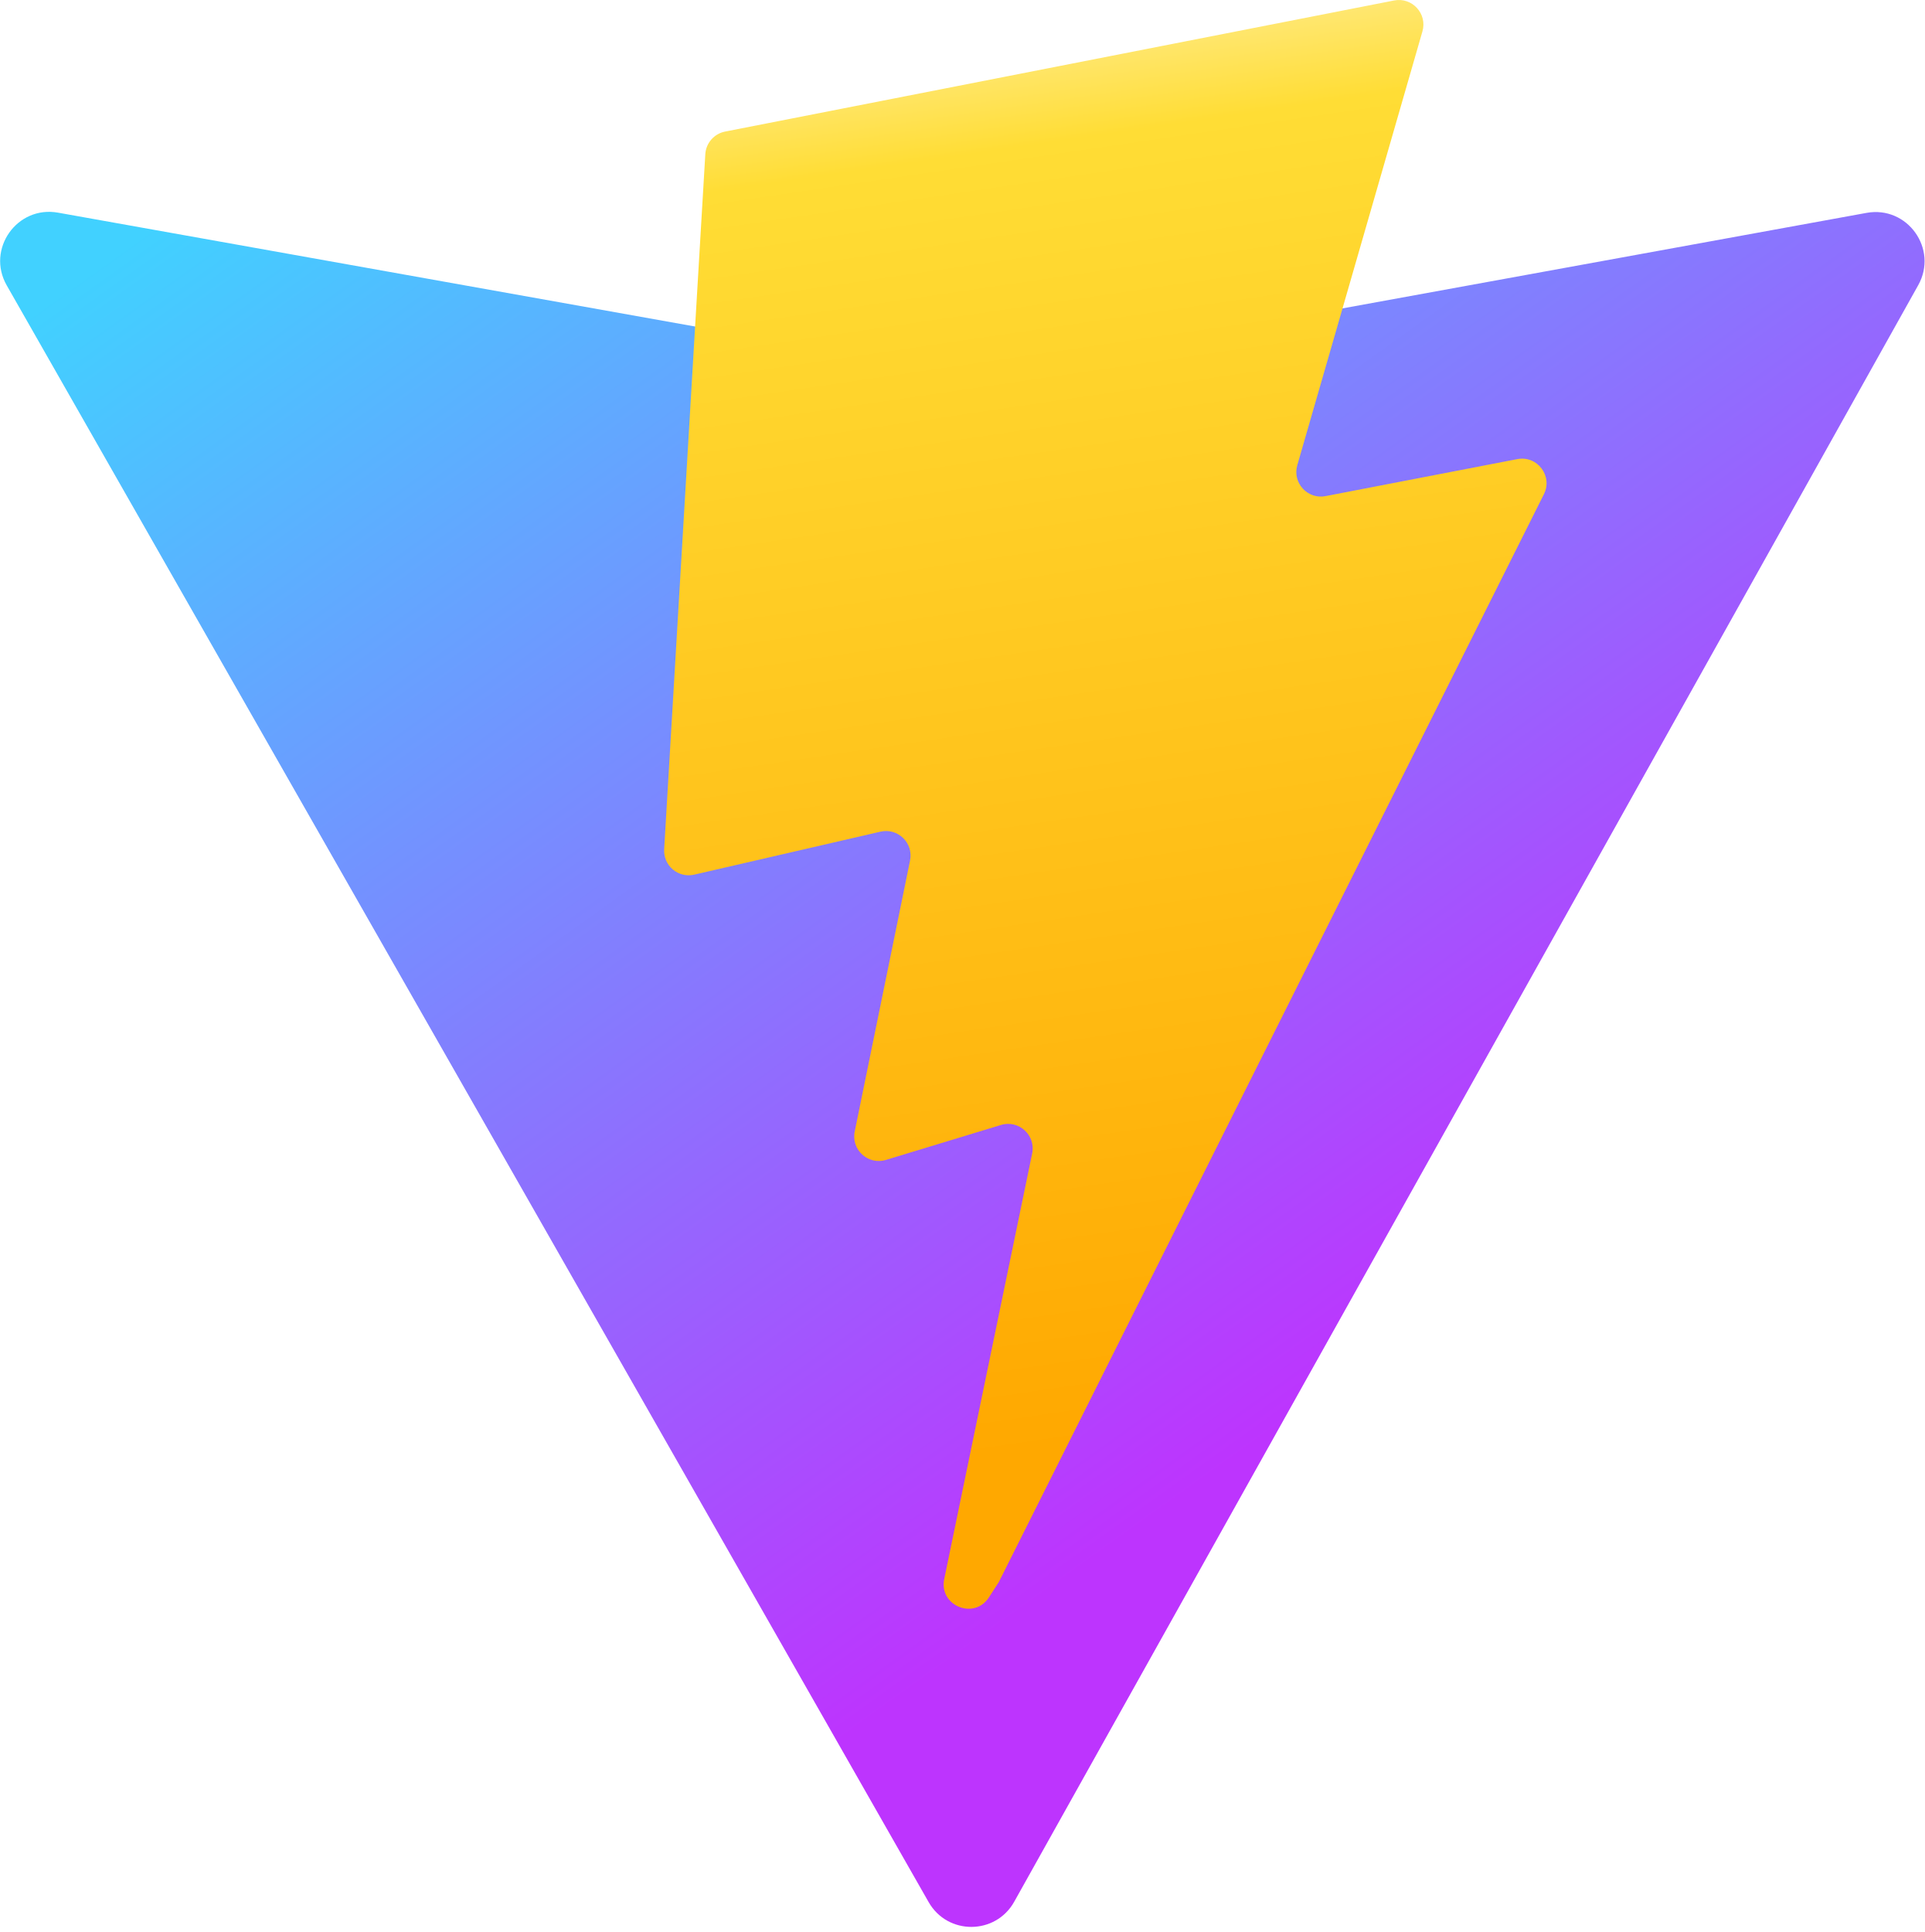
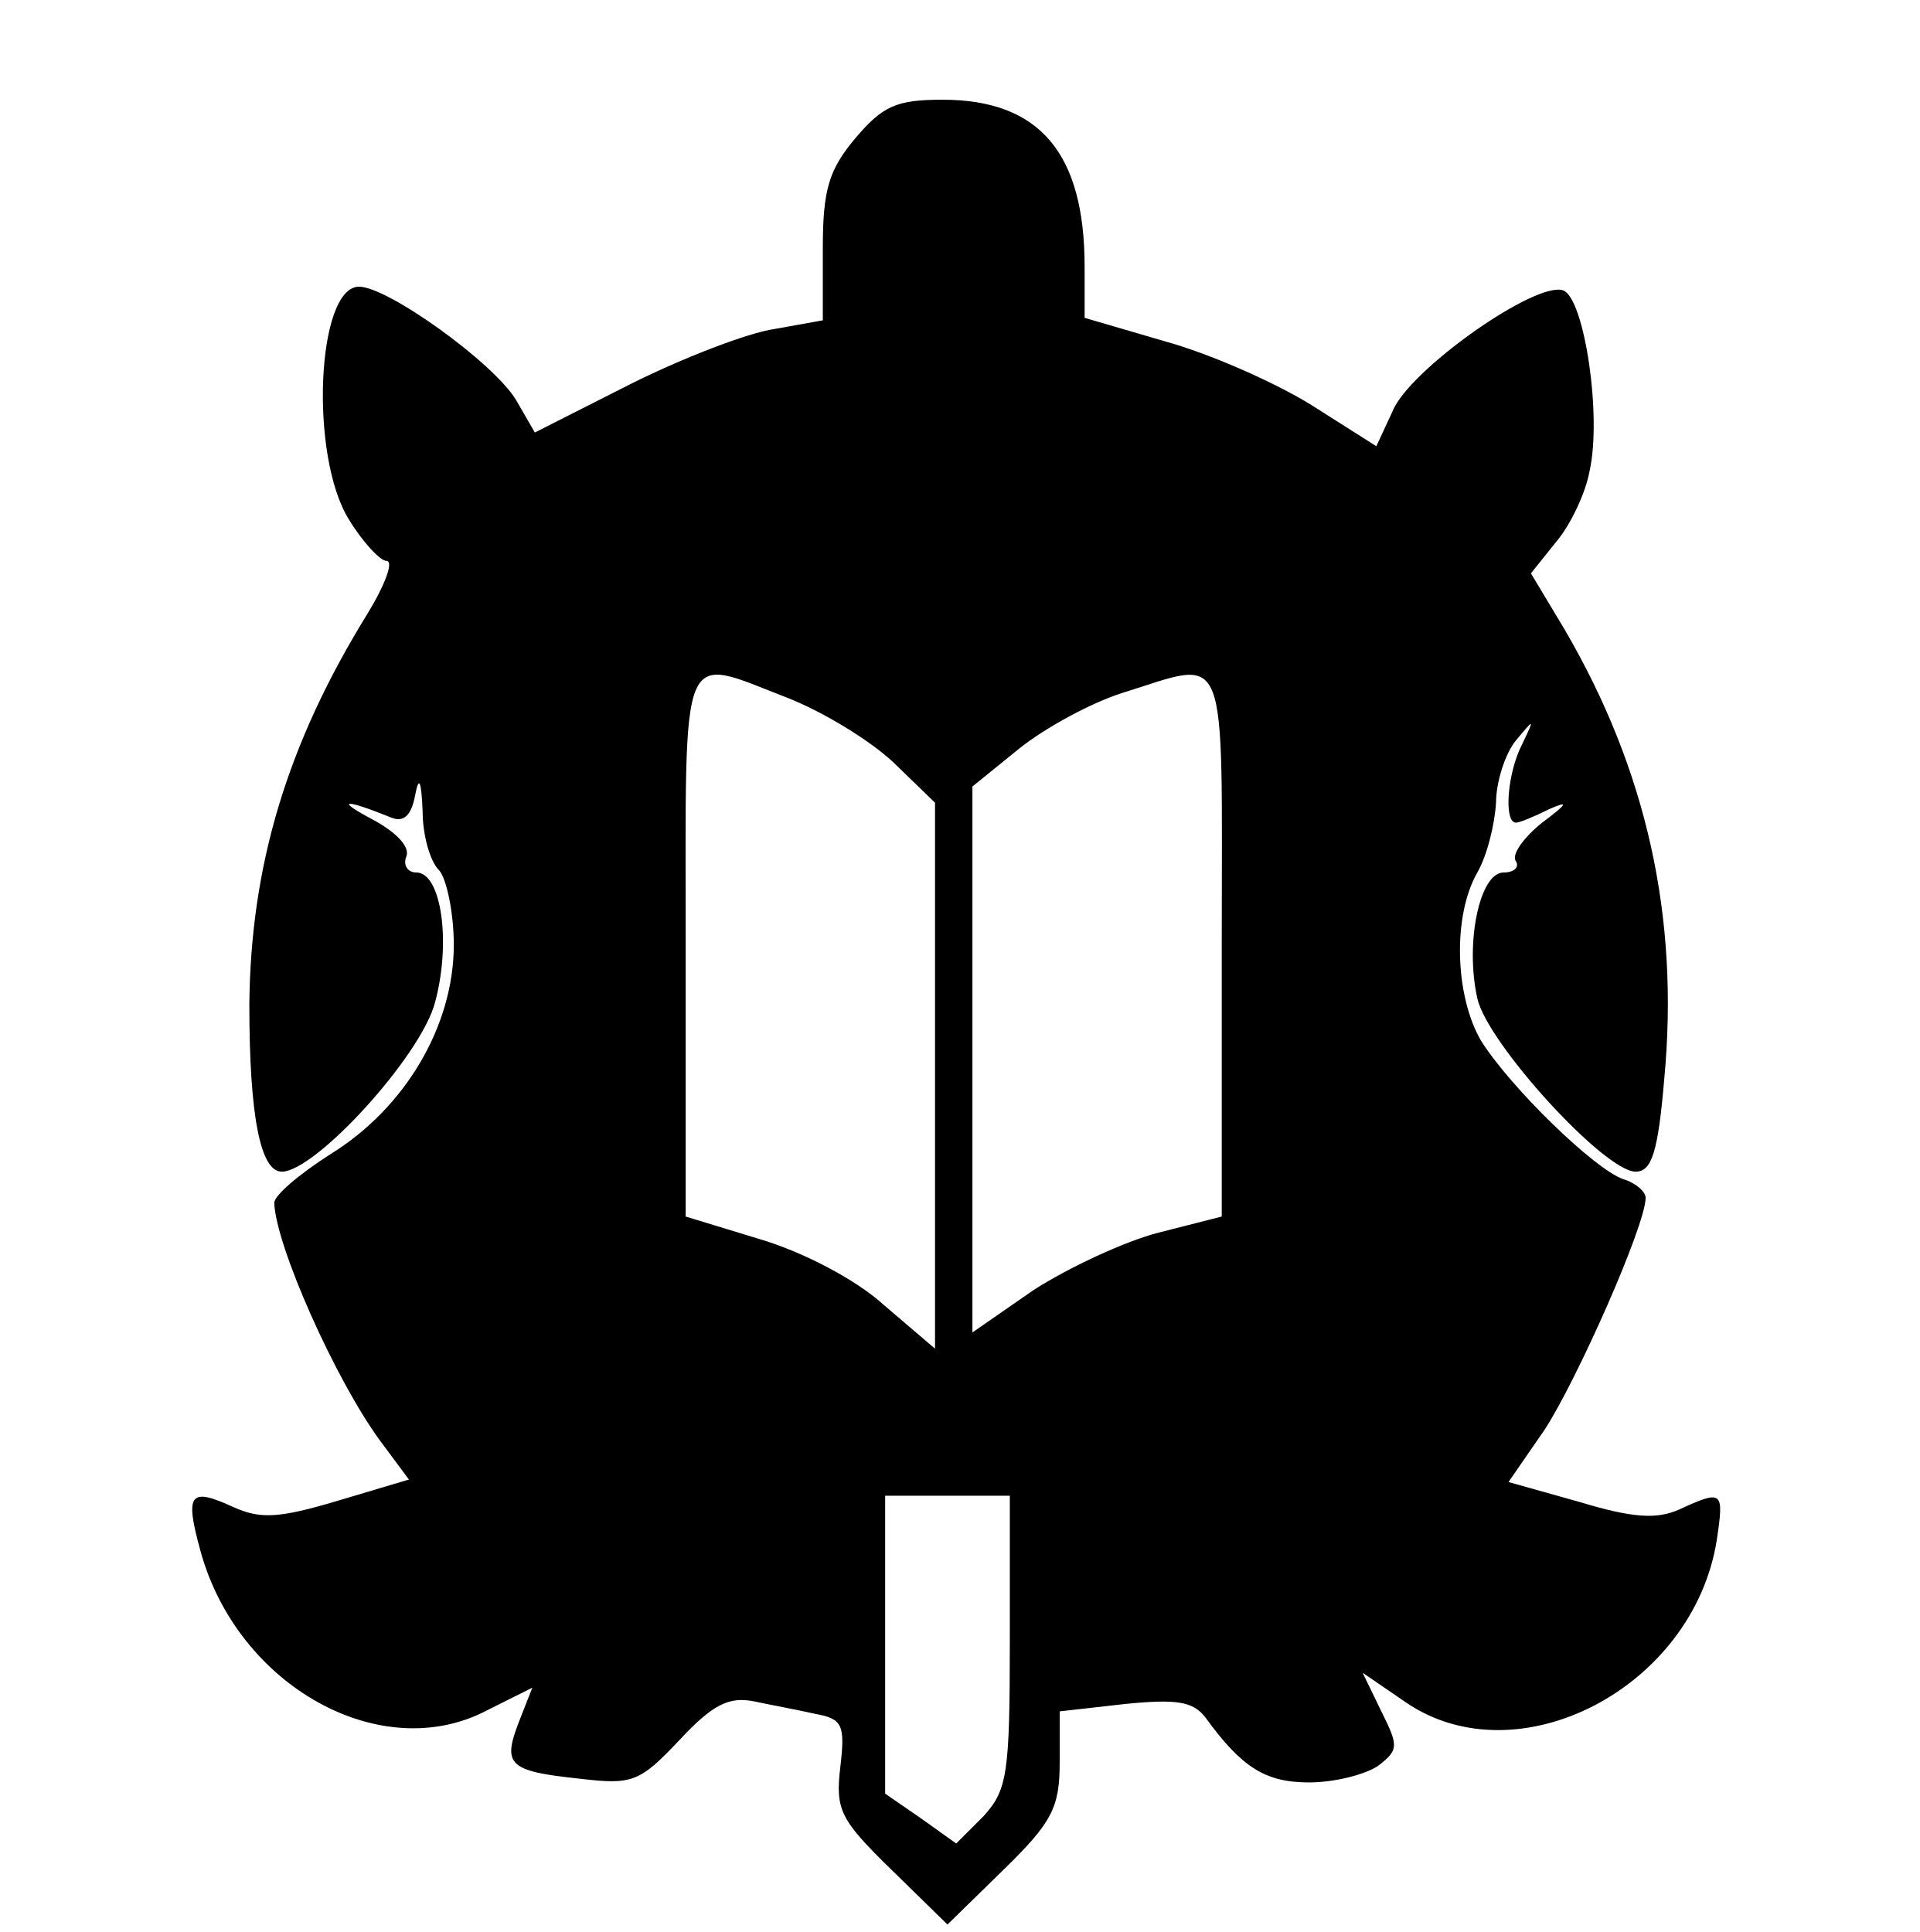
- <svg xmlns="http://www.w3.org/2000/svg" aria-hidden="true" role="img" class="iconify iconify--logos" width="31.88" height="32" preserveAspectRatio="xMidYMid meet" viewBox="0 0 256 257">
-   <defs>
-     <linearGradient id="IconifyId1813088fe1fbc01fb466" x1="-.828%" x2="57.636%" y1="7.652%" y2="78.411%">
-       <stop offset="0%" stop-color="#41D1FF" />
-       <stop offset="100%" stop-color="#BD34FE" />
-     </linearGradient>
-     <linearGradient id="IconifyId1813088fe1fbc01fb467" x1="43.376%" x2="50.316%" y1="2.242%" y2="89.03%">
-       <stop offset="0%" stop-color="#FFEA83" />
-       <stop offset="8.333%" stop-color="#FFDD35" />
-       <stop offset="100%" stop-color="#FFA800" />
-     </linearGradient>
-   </defs>
-   <path fill="url(#IconifyId1813088fe1fbc01fb466)" d="M255.153 37.938L134.897 252.976c-2.483 4.44-8.862 4.466-11.382.048L.875 37.958c-2.746-4.814 1.371-10.646 6.827-9.67l120.385 21.517a6.537 6.537 0 0 0 2.322-.004l117.867-21.483c5.438-.991 9.574 4.796 6.877 9.62Z" />
-   <path fill="url(#IconifyId1813088fe1fbc01fb467)" d="M185.432.063L96.44 17.501a3.268 3.268 0 0 0-2.634 3.014l-5.474 92.456a3.268 3.268 0 0 0 3.997 3.378l24.777-5.718c2.318-.535 4.413 1.507 3.936 3.838l-7.361 36.047c-.495 2.426 1.782 4.5 4.151 3.78l15.304-4.649c2.372-.72 4.652 1.36 4.15 3.788l-11.698 56.621c-.732 3.542 3.979 5.473 5.943 2.437l1.313-2.028l72.516-144.72c1.215-2.423-.88-5.186-3.54-4.672l-25.505 4.922c-2.396.462-4.435-1.77-3.759-4.114l16.646-57.705c.677-2.35-1.37-4.583-3.769-4.113Z" />
+ <svg xmlns="http://www.w3.org/2000/svg" version="1.0" width="154pt" height="155pt" viewBox="0 0 154 155" preserveAspectRatio="xMidYMid meet">
+   <g transform="translate(0,155) scale(0.1,-0.1)" fill="#000000" stroke="none">
+     <path d="M686 1439 c-21 -25 -26 -41 -26 -88 l0 -58 -39 -7 c-21 -3 -73 -23 -115 -44 l-77 -39 -15 26 c-18 30 -103 91 -126 91 -34 0 -40 -136 -8 -187 11 -18 25 -33 30 -33 6 0 -1 -19 -15 -42 -65 -105 -94 -203 -95 -314 0 -90 9 -134 26 -134 27 0 112 93 123 136 13 48 5 104 -15 104 -7 0 -11 6 -8 13 3 8 -9 20 -28 30 -30 16 -21 16 16 1 10 -4 16 2 19 18 3 16 5 12 6 -13 0 -19 6 -40 13 -47 6 -6 12 -34 12 -60 0 -65 -39 -131 -99 -168 -25 -16 -45 -33 -45 -39 1 -34 49 -142 85 -191 l23 -31 -57 -17 c-47 -14 -62 -15 -84 -5 -35 16 -39 11 -26 -36 30 -108 145 -172 230 -127 l36 18 -11 -28 c-13 -34 -8 -39 49 -45 42 -5 48 -3 80 31 27 29 40 35 60 31 14 -3 36 -7 49 -10 22 -4 24 -9 20 -43 -4 -34 0 -42 41 -82 l45 -44 45 44 c39 38 45 50 45 86 l0 41 53 6 c41 4 54 2 64 -11 29 -40 48 -52 83 -52 20 0 44 6 55 13 17 13 17 16 3 44 l-15 31 35 -24 c90 -61 230 12 249 130 6 40 5 41 -30 25 -18 -8 -37 -7 -80 6 l-57 16 29 42 c26 40 81 164 81 186 0 5 -8 12 -18 15 -23 8 -90 73 -114 111 -21 36 -23 100 -3 135 8 14 14 39 15 56 0 16 7 39 16 50 15 18 15 18 5 -3 -12 -23 -15 -63 -5 -63 3 0 15 5 27 11 16 7 14 4 -6 -11 -15 -12 -25 -26 -21 -31 3 -5 -2 -9 -10 -9 -19 0 -31 -56 -21 -101 8 -36 102 -139 127 -139 13 0 18 16 23 75 12 129 -14 247 -80 360 l-27 45 20 25 c12 14 24 40 27 57 10 44 -4 138 -21 145 -22 8 -124 -64 -137 -97 l-13 -28 -52 33 c-29 18 -81 41 -117 51 l-65 19 0 41 c0 91 -36 134 -114 134 -37 0 -48 -5 -70 -31z m-54 -449 c28 -11 66 -34 85 -52 l33 -32 0 -219 0 -219 -41 35 c-23 21 -66 43 -100 53 l-59 18 0 218 c0 246 -6 232 82 198z m348 -198 l0 -218 -51 -13 c-27 -7 -72 -28 -100 -46 l-49 -34 0 219 0 219 37 30 c21 17 58 37 83 45 87 27 80 43 80 -202z m-170 -559 c0 -106 -2 -119 -21 -140 l-22 -22 -28 20 -29 20 0 120 0 119 50 0 50 0 0 -117z" />
+   </g>
</svg>
